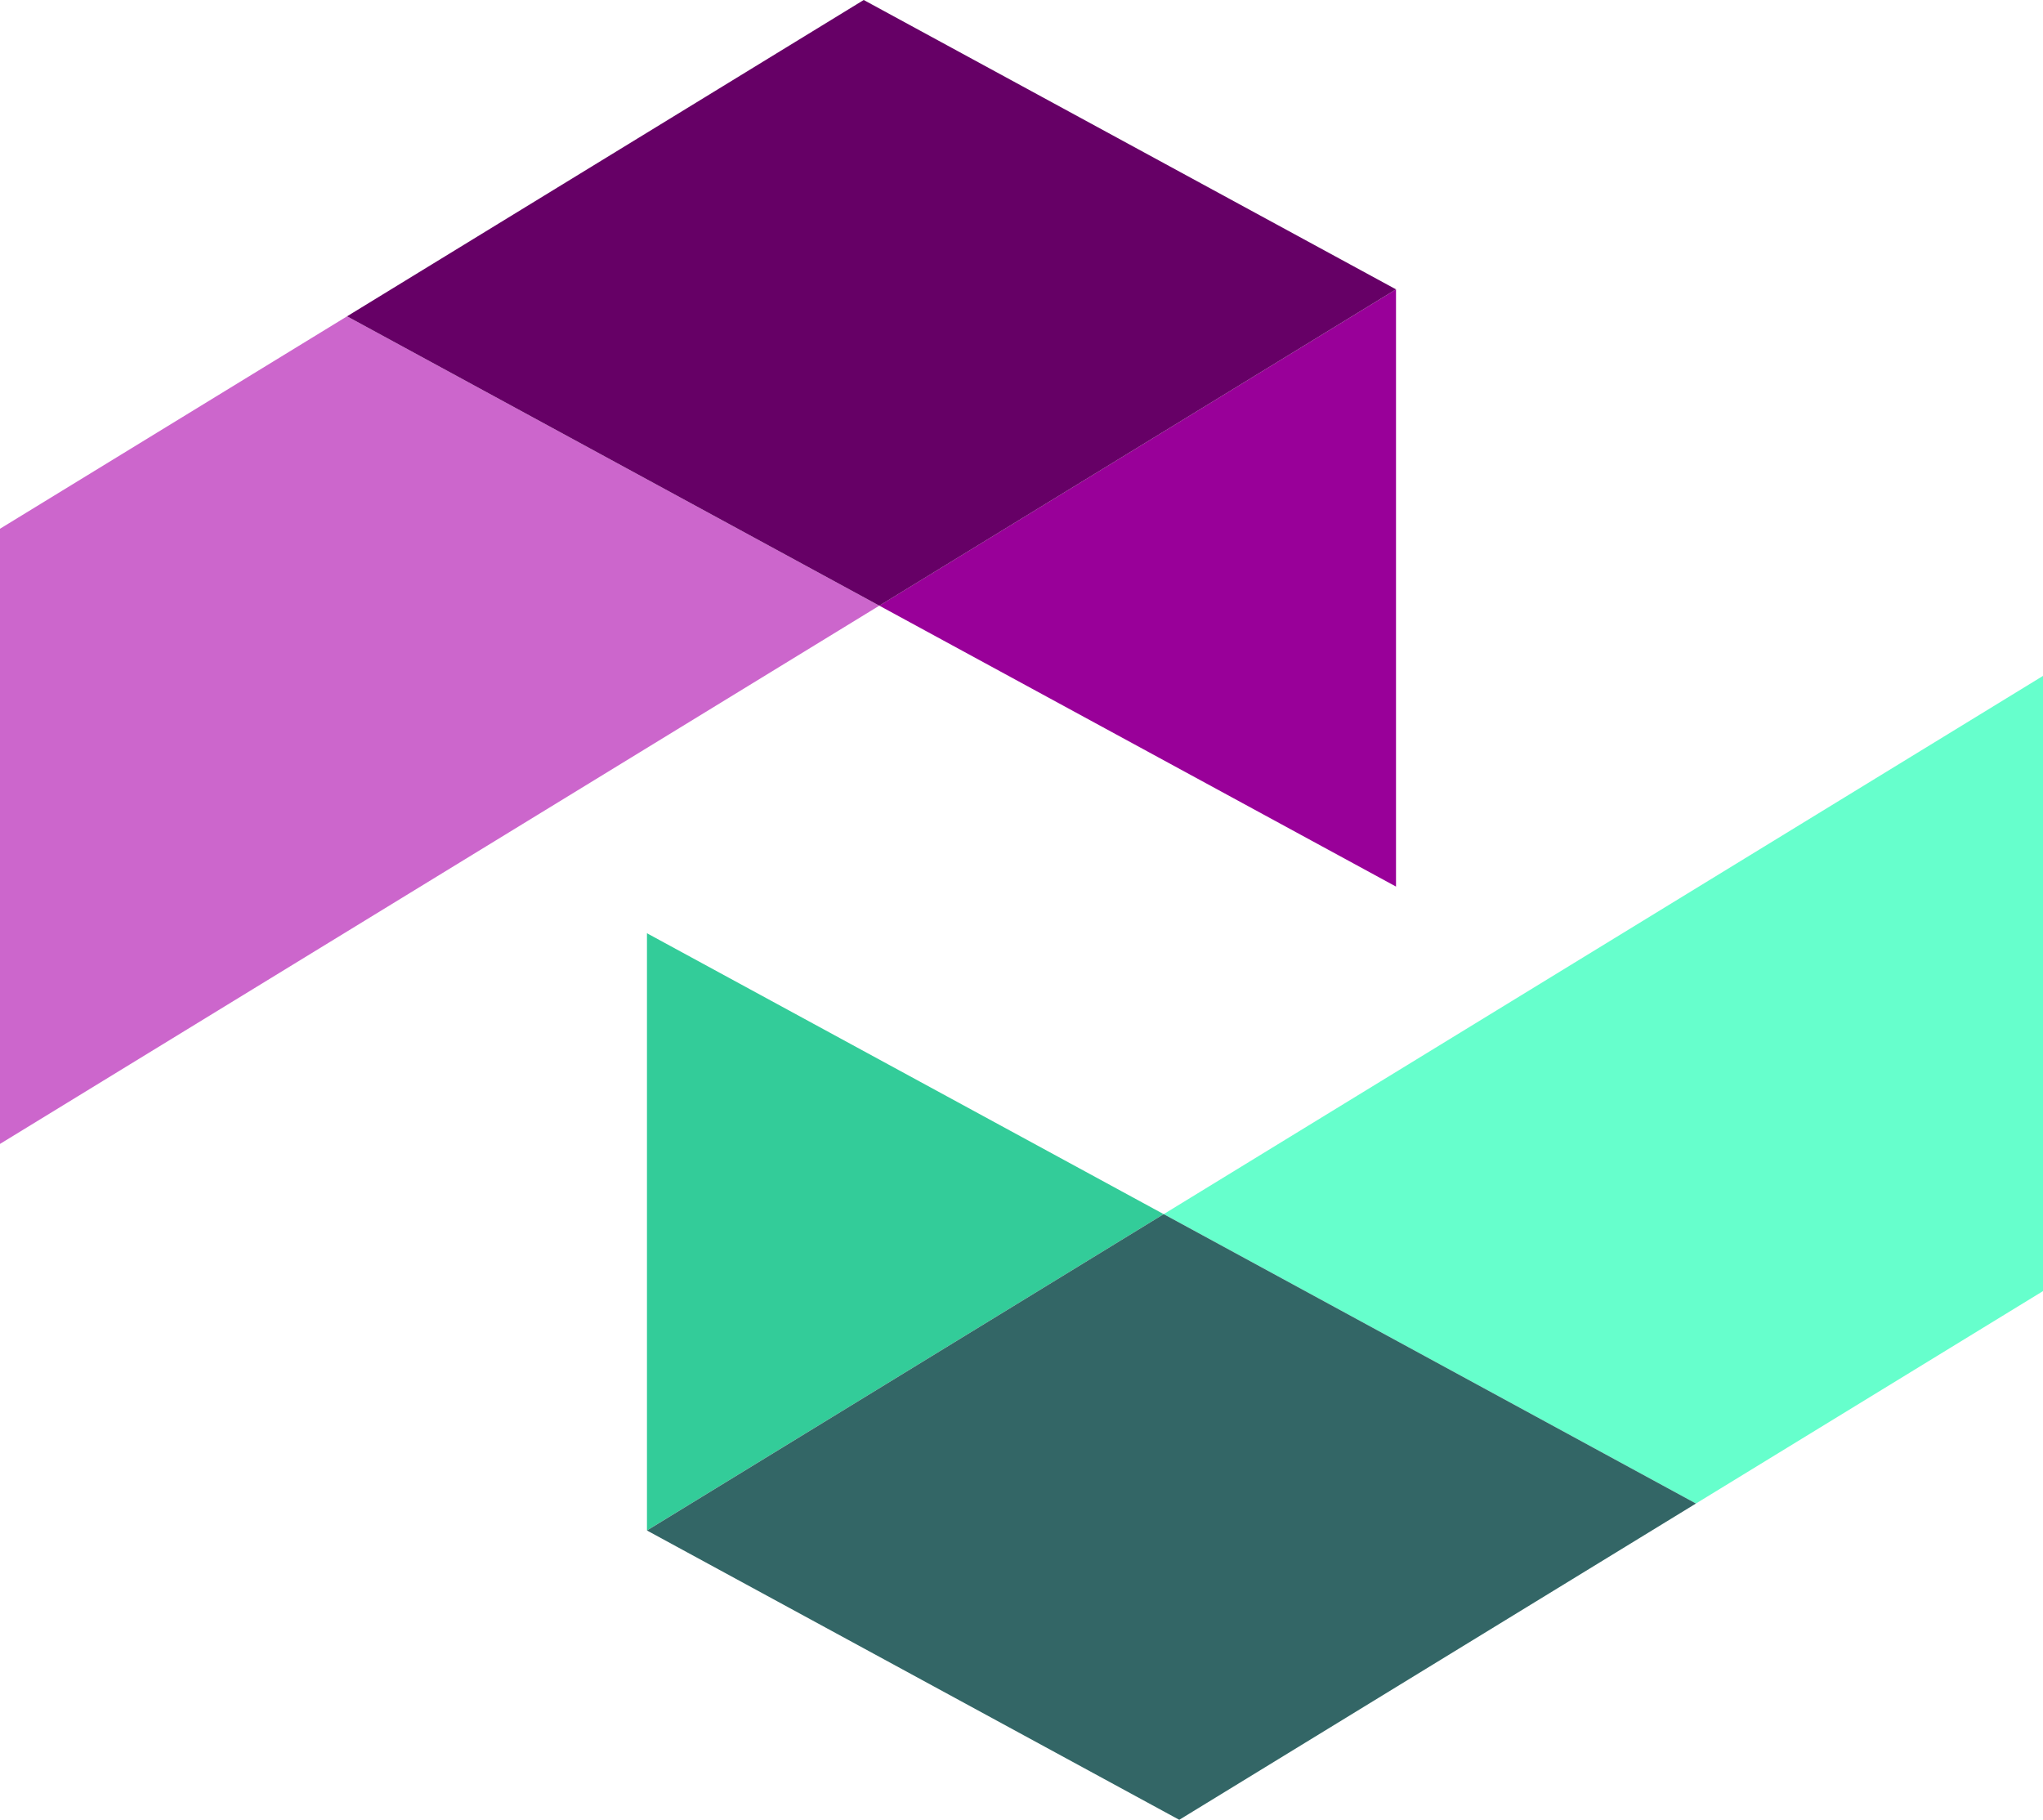
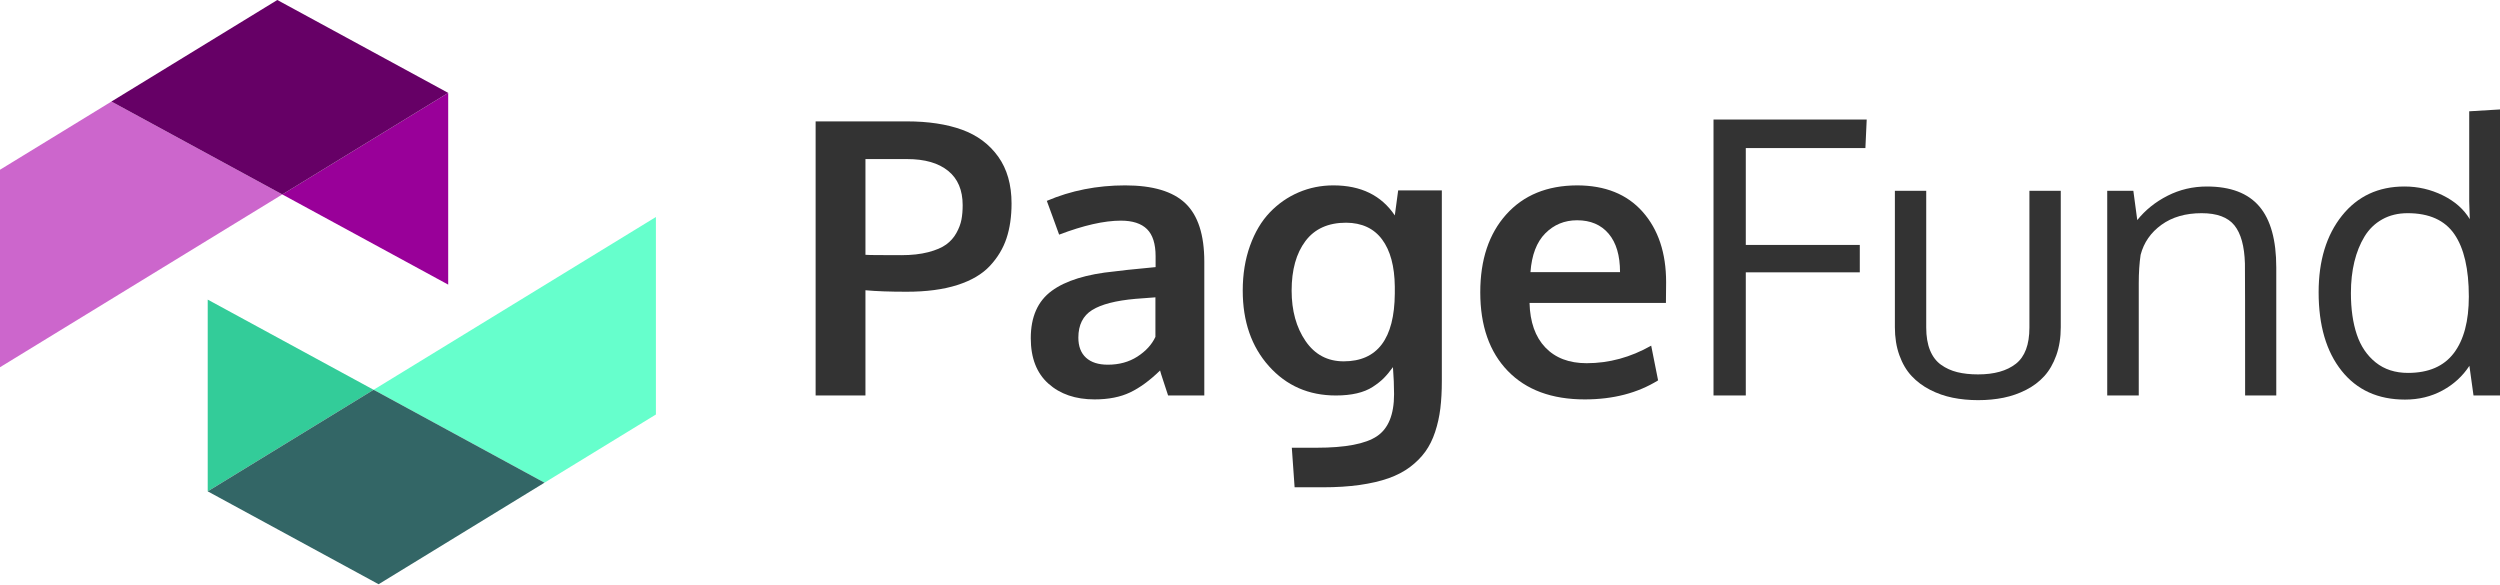
- <svg xmlns="http://www.w3.org/2000/svg" version="1.1" id="Logo" x="0px" y="0px" width="78.955px" height="70.326px" viewBox="0 0 78.955 70.326" enable-background="new 0 0 78.955 70.326" xml:space="preserve">
-   <polygon fill-rule="evenodd" clip-rule="evenodd" fill="#CC66CC" points="13.412,12.224 0,20.433 0,44.206 33.982,23.406 " />
-   <path fill-rule="evenodd" clip-rule="evenodd" fill="#990099" d="M53.951,11.182L53.951,11.182L53.951,11.182L53.951,11.182  L53.951,11.182z M53.951,34.261V11.182L33.982,23.405L53.951,34.261z" />
-   <polygon fill-rule="evenodd" clip-rule="evenodd" fill="#660066" points="33.982,23.406 13.412,12.224 33.38,0 53.951,11.182 " />
-   <polygon fill-rule="evenodd" clip-rule="evenodd" fill="#66FFCC" points="65.543,58.103 78.955,49.894 78.955,26.12 44.973,46.92   " />
-   <path fill-rule="evenodd" clip-rule="evenodd" fill="#33CC99" d="M25.003,59.145L25.003,59.145L25.003,59.145L25.003,59.145  L25.003,59.145z M25.003,36.065v23.078l19.969-12.223L25.003,36.065z" />
-   <polygon fill-rule="evenodd" clip-rule="evenodd" fill="#336666" points="44.973,46.92 65.543,58.103 45.574,70.326 25.003,59.145   " />
+ <svg xmlns="http://www.w3.org/2000/svg" version="1.1" x="0px" y="0px" width="1446.176px" height="337.959px" viewBox="0 0 1446.176 337.959" enable-background="new 0 0 1446.176 337.959" xml:space="preserve">
+   <g id="Logo">
+     <polygon fill-rule="evenodd" clip-rule="evenodd" fill="#CC66CC" points="64.451,58.742 0,98.192 0,212.435 163.305,112.478  " />
+     <path fill-rule="evenodd" clip-rule="evenodd" fill="#990099" d="M259.266,53.733h0.002v0.002L259.266,53.733L259.266,53.733z    M259.268,164.645V53.735l-95.963,58.74L259.268,164.645z" />
+     <polygon fill-rule="evenodd" clip-rule="evenodd" fill="#660066" points="163.305,112.478 64.451,58.742 160.414,0 259.268,53.733     " />
+     <polygon fill-rule="evenodd" clip-rule="evenodd" fill="#66FFCC" points="314.975,279.215 379.424,239.769 379.424,125.521    216.121,225.479  " />
+     <path fill-rule="evenodd" clip-rule="evenodd" fill="#33CC99" d="M120.156,284.226L120.156,284.226v-0.007V284.226L120.156,284.226   z M120.156,173.316v110.903l95.964-58.733L120.156,173.316z" />
+     <polygon fill-rule="evenodd" clip-rule="evenodd" fill="#336666" points="216.121,225.479 314.975,279.215 219.012,337.959    120.156,284.226  " />
+   </g>
+   <g id="Layer_3">
+     <g>
+       <path fill="#333333" d="M471.816,228.775V70.214h52.674c12.45,0,23.099,1.602,31.951,4.804c8.85,3.202,15.849,8.402,20.994,15.597    c5.144,7.197,7.717,16.227,7.717,27.092c0,7.556-0.97,14.267-2.914,20.131c-1.943,5.866-5.146,11.189-9.607,15.974    c-4.463,4.788-10.739,8.474-18.834,11.064s-17.864,3.885-29.307,3.885c-9.785,0-17.738-0.286-23.853-0.861v60.876H471.816z     M521.362,147.606c5.971,0,11.17-0.576,15.597-1.728c4.425-1.15,7.878-2.626,10.362-4.425c2.483-1.798,4.461-4.028,5.937-6.691    c1.473-2.662,2.445-5.236,2.913-7.717c0.469-2.485,0.703-5.273,0.703-8.367c0-8.707-2.808-15.328-8.419-19.86    c-5.612-4.533-13.53-6.801-23.746-6.801h-24.07v55.372C501.501,147.535,508.407,147.606,521.362,147.606z" />
+       <path fill="#333333" d="M633.186,231.042c-11.009,0-19.915-3.039-26.715-9.121c-6.799-6.078-10.2-14.841-10.2-26.284    c0-12.304,4.029-21.426,12.089-27.361c8.057-5.937,20.219-9.696,36.484-11.281c2.228-0.285,4.64-0.574,7.23-0.861    s5.504-0.578,8.743-0.865c3.237-0.287,5.792-0.541,7.664-0.755v-6.261c0-7.195-1.656-12.431-4.966-15.704    c-3.31-3.274-8.348-4.911-15.111-4.911c-9.644,0-21.551,2.699-35.728,8.095c-0.072-0.216-1.259-3.49-3.562-9.823    c-2.303-6.331-3.491-9.569-3.561-9.715c13.959-5.972,29.07-8.958,45.334-8.958c15.975,0,27.595,3.473,34.863,10.415    c7.269,6.945,10.902,18.188,10.902,33.732v77.391h-20.94c-0.072-0.287-0.863-2.701-2.374-7.23    c-1.512-4.535-2.267-6.945-2.267-7.234c-5.902,5.758-11.677,9.985-17.325,12.683C648.098,229.694,641.244,231.042,633.186,231.042    z M640.849,210.966c6.548,0,12.251-1.565,17.108-4.697c4.857-3.13,8.328-6.923,10.417-11.387v-22.884    c-0.217,0-2.104,0.147-5.667,0.432c-3.563,0.289-5.489,0.433-5.775,0.433c-11.441,1.008-19.824,3.167-25.149,6.477    c-5.326,3.311-7.986,8.634-7.986,15.975c0,5.038,1.474,8.904,4.425,11.603C631.171,209.615,635.379,210.966,640.849,210.966z" />
+       <path fill="#333333" d="M748.892,281.88l-1.614-22.882h14.352c16.623,0,28.247-2.213,34.869-6.638    c6.615-4.426,9.926-12.541,9.926-24.342c0-4.818-0.216-10.038-0.646-15.65c-1.874,2.591-3.653,4.732-5.343,6.422    c-1.69,1.692-3.818,3.364-6.369,5.021c-2.558,1.655-5.615,2.896-9.173,3.723c-3.563,0.827-7.609,1.241-12.143,1.241    c-15.692,0-28.589-5.648-38.698-16.947c-10.11-11.294-15.165-25.867-15.165-43.714c0-9.499,1.403-18.15,4.21-25.958    c2.806-7.808,6.619-14.229,11.44-19.268c4.821-5.036,10.377-8.906,16.677-11.604c6.299-2.698,13.009-4.047,20.131-4.047    c15.903,0,27.741,5.792,35.509,17.377l1.943-14.463h25.259v110.205c0,5.903-0.284,11.208-0.861,15.922    c-0.575,4.713-1.582,9.246-3.025,13.602c-1.437,4.353-3.33,8.147-5.666,11.386c-2.336,3.237-5.273,6.188-8.793,8.85    c-3.526,2.662-7.686,4.839-12.471,6.533c-4.787,1.688-10.346,2.984-16.676,3.883c-6.33,0.9-13.458,1.35-21.372,1.35H748.892z     M777.284,209.022c19.498,0,29.354-13.061,29.57-39.183v-4.101c-0.14-11.729-2.589-20.795-7.337-27.201    c-4.749-6.403-11.693-9.641-20.834-9.713c-10.357,0-18.207,3.545-23.531,10.632c-5.324,7.088-7.983,16.64-7.983,28.657    c0,11.586,2.679,21.301,8.041,29.144C760.571,205.103,767.928,209.022,777.284,209.022z" />
+       <path fill="#333333" d="M916.737,231.042c-19.067,0-33.909-5.486-44.522-16.459c-10.616-10.974-15.922-26.141-15.922-45.498    c0-18.853,5.001-33.855,15.004-45.009c10.003-11.153,23.639-16.766,40.908-16.838c16.337,0,29.017,5.11,38.05,15.327    c9.028,10.218,13.544,23.784,13.544,40.692c0,1.225-0.019,3.204-0.053,5.937c-0.038,2.736-0.055,4.749-0.055,6.044H884.79    c0.285,11.083,3.327,19.665,9.119,25.744c5.793,6.082,13.764,9.12,23.908,9.12c12.952,0,25.401-3.381,37.348-10.147l3.994,20.079    C947.286,227.373,933.146,231.042,916.737,231.042z M885.328,157.428h51.811c0-9.641-2.194-17.055-6.584-22.234    c-4.391-5.182-10.468-7.772-18.242-7.772c-7.267,0-13.401,2.518-18.403,7.555C888.908,140.014,886.047,147.498,885.328,157.428z" />
+       <path fill="#333333" d="M1009.89,228.775h-18.675V69.135h88.619l-0.757,16.515h-69.188v56.02h65.949v15.866h-65.949V228.775z" />
+       <path fill="#333333" d="M1096.134,189.27v-78.902h18.131v79.119c0,5.18,0.738,9.569,2.213,13.167    c1.477,3.599,3.6,6.388,6.369,8.366c2.77,1.981,5.899,3.4,9.391,4.264c3.491,0.861,7.503,1.294,12.036,1.294    c9.354,0,16.64-2.05,21.858-6.151c5.217-4.103,7.825-11.08,7.825-20.94v-79.119h18.135v78.902c0,6.045-0.865,11.478-2.593,16.298    c-1.727,4.821-4.046,8.835-6.961,12.034c-2.915,3.204-6.423,5.849-10.525,7.935c-4.103,2.09-8.438,3.596-13.005,4.533    c-4.572,0.933-9.48,1.405-14.734,1.405c-5.179,0-10.077-0.473-14.68-1.405c-4.604-0.938-8.979-2.462-13.116-4.587    c-4.137-2.123-7.698-4.785-10.683-7.987c-2.988-3.202-5.343-7.213-7.072-12.036C1096.995,200.64,1096.134,195.244,1096.134,189.27    z" />
+       <path fill="#333333" d="M1218.965,228.775V110.368h15.111l2.268,16.946c4.676-5.829,10.522-10.523,17.54-14.086    c7.015-3.562,14.588-5.342,22.721-5.342c13.67,0,23.78,3.832,30.33,11.495c6.549,7.666,9.821,19.448,9.821,35.349v74.047h-18.022    c0-47.493-0.039-72.929-0.108-76.312c-0.29-10.075-2.324-17.449-6.099-22.127c-3.78-4.677-10.095-7.016-18.945-7.016    c-9.281,0-17.017,2.231-23.205,6.692c-6.191,4.462-10.22,10.254-12.091,17.376c-0.718,4.823-1.08,10.363-1.08,16.623v64.764    H1218.965z" />
+       <path fill="#333333" d="M1428.472,211.613c-3.883,5.974-9.064,10.722-15.542,14.247c-6.476,3.526-13.707,5.289-21.694,5.289    c-15.618,0-27.848-5.558-36.698-16.677c-8.854-11.117-13.279-26.245-13.279-45.388c0-18.276,4.498-33.045,13.494-44.309    c8.993-11.26,21.046-16.892,36.157-16.892c7.844,0,15.238,1.709,22.183,5.126c6.945,3.42,12.143,8.006,15.6,13.762l-0.327-10.253    V64.385l17.812-1.079v165.469h-15.326L1428.472,211.613z M1392.961,215.716c11.872,0,20.707-3.815,26.5-11.443    c5.792-7.625,8.688-18.528,8.688-32.705c0-15.975-2.788-28.01-8.365-36.105s-14.59-12.142-27.039-12.142    c-5.542,0-10.433,1.188-14.677,3.561c-4.248,2.376-7.667,5.687-10.256,9.931c-2.589,4.246-4.552,9.121-5.885,14.625    c-1.329,5.504-1.994,11.534-1.994,18.081c0,9.211,1.133,17.199,3.399,23.961c2.267,6.766,5.917,12.162,10.955,16.19    C1379.324,213.701,1385.55,215.716,1392.961,215.716z" />
+     </g>
+   </g>
</svg>
